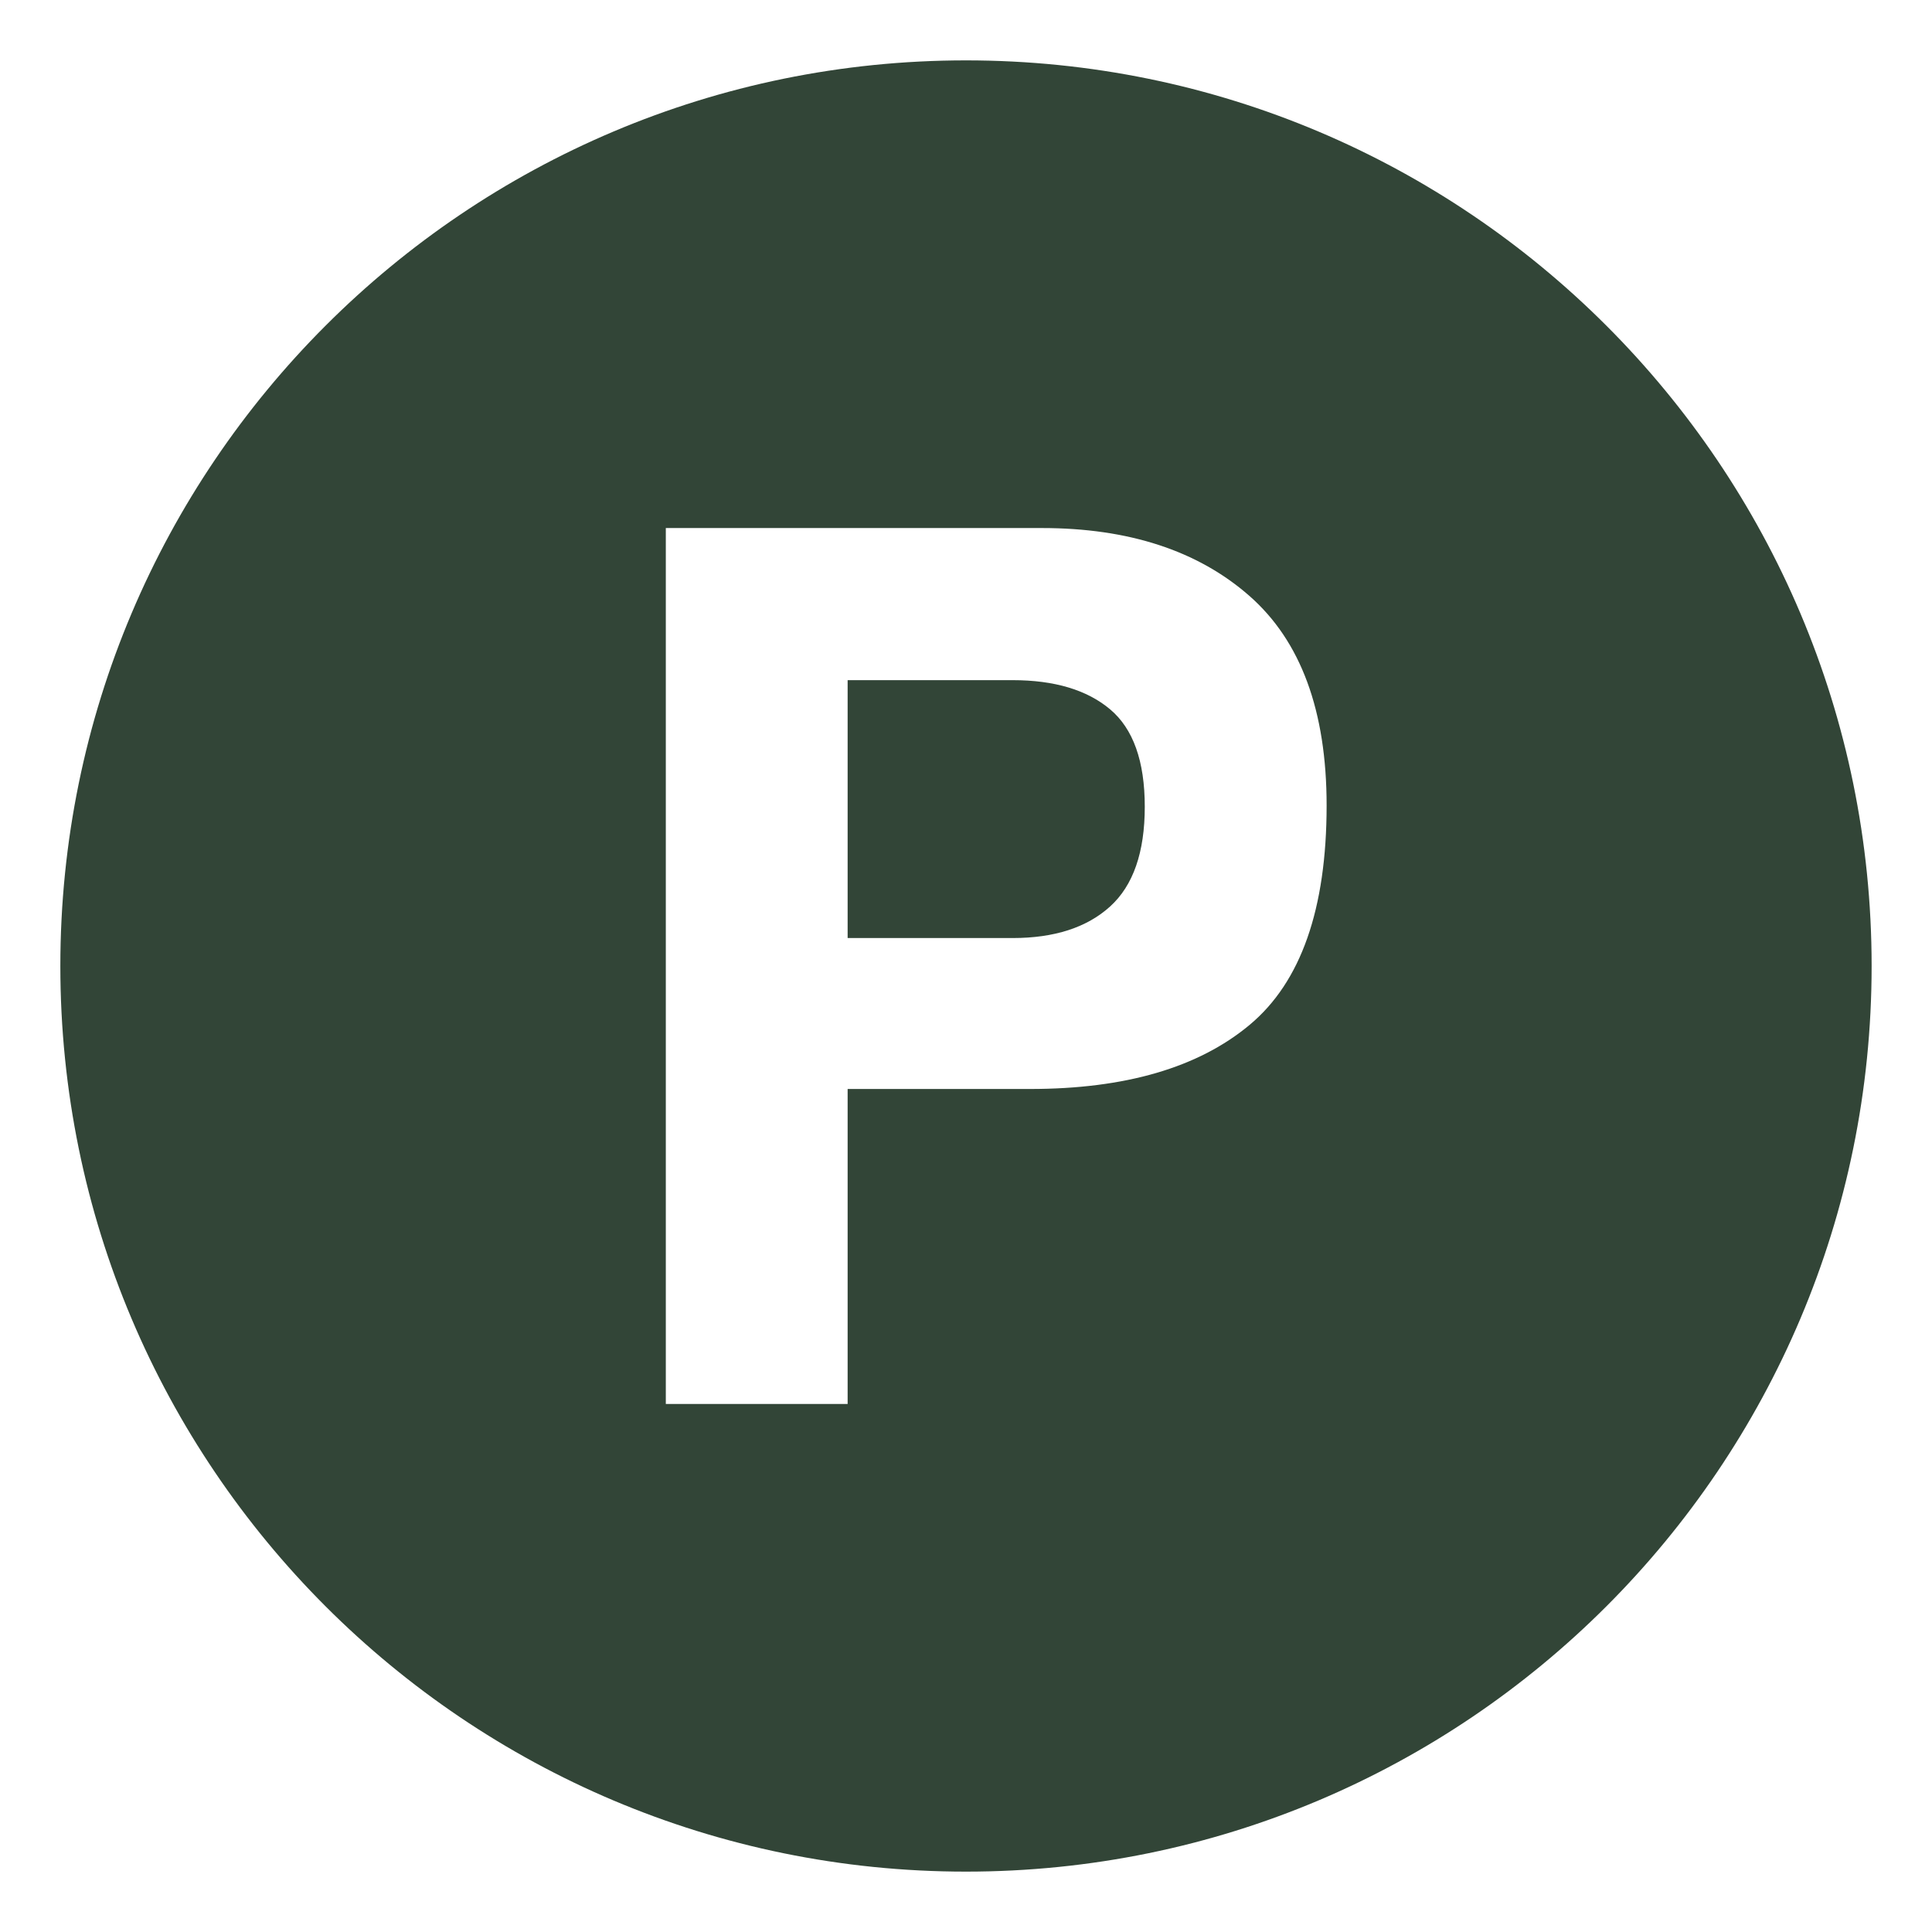
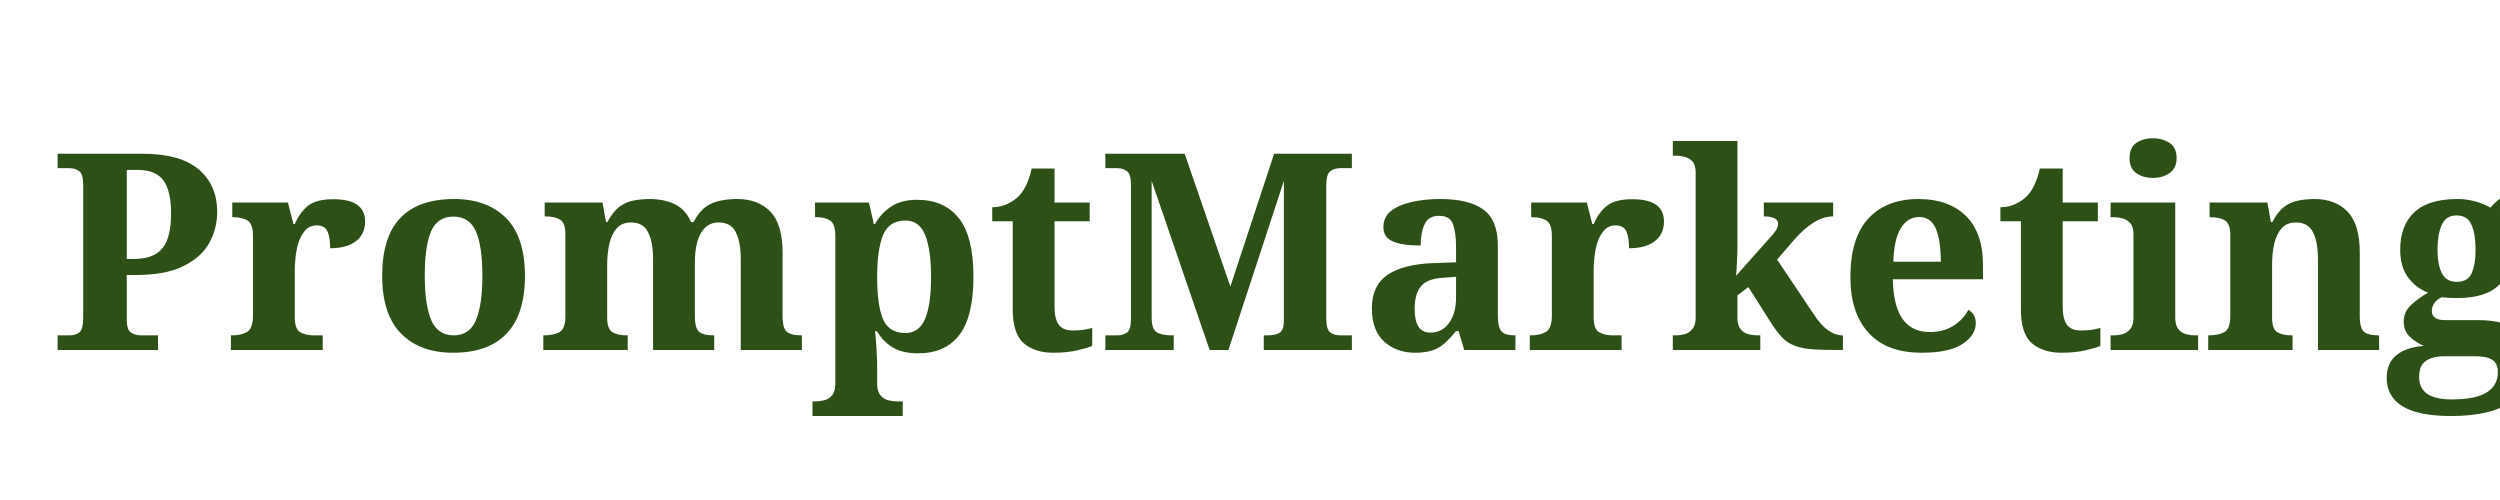
- <svg xmlns="http://www.w3.org/2000/svg" width="800px" height="800px" viewBox="0 0 64 64" aria-hidden="true" role="img" class="iconify iconify--emojione-monotone" preserveAspectRatio="xMidYMid meet">
-   <path d="M33.543 22.531h-5.464v8.543h5.464c1.384 0 2.46-.348 3.228-1.043s1.151-1.797 1.151-3.307s-.384-2.586-1.151-3.229s-1.844-.964-3.228-.964" fill="#324537" />
-   <path d="M31.999 2c-16.568 0-30 13.432-30 30s13.432 30 30 30C48.568 62 62 48.568 62 32S48.568 2 31.999 2m9.398 31.949c-1.699 1.418-4.125 2.125-7.277 2.125h-6.041v10.434h-6.023V17.492h12.458c2.872 0 5.162.748 6.87 2.244c1.707 1.496 2.562 3.813 2.562 6.949c-.001 3.424-.85 5.846-2.549 7.264" fill="#324537" />
+ <svg xmlns="http://www.w3.org/2000/svg" width="200" height="40" viewBox="0 0 200 40" aria-label="PromptMarketing logo">
+   <text x="4" y="28" font-family="'Playfair Display', Georgia, serif" font-size="22" font-weight="600" fill="#2d5016">
+     PromptMarketing
+   </text>
</svg>
